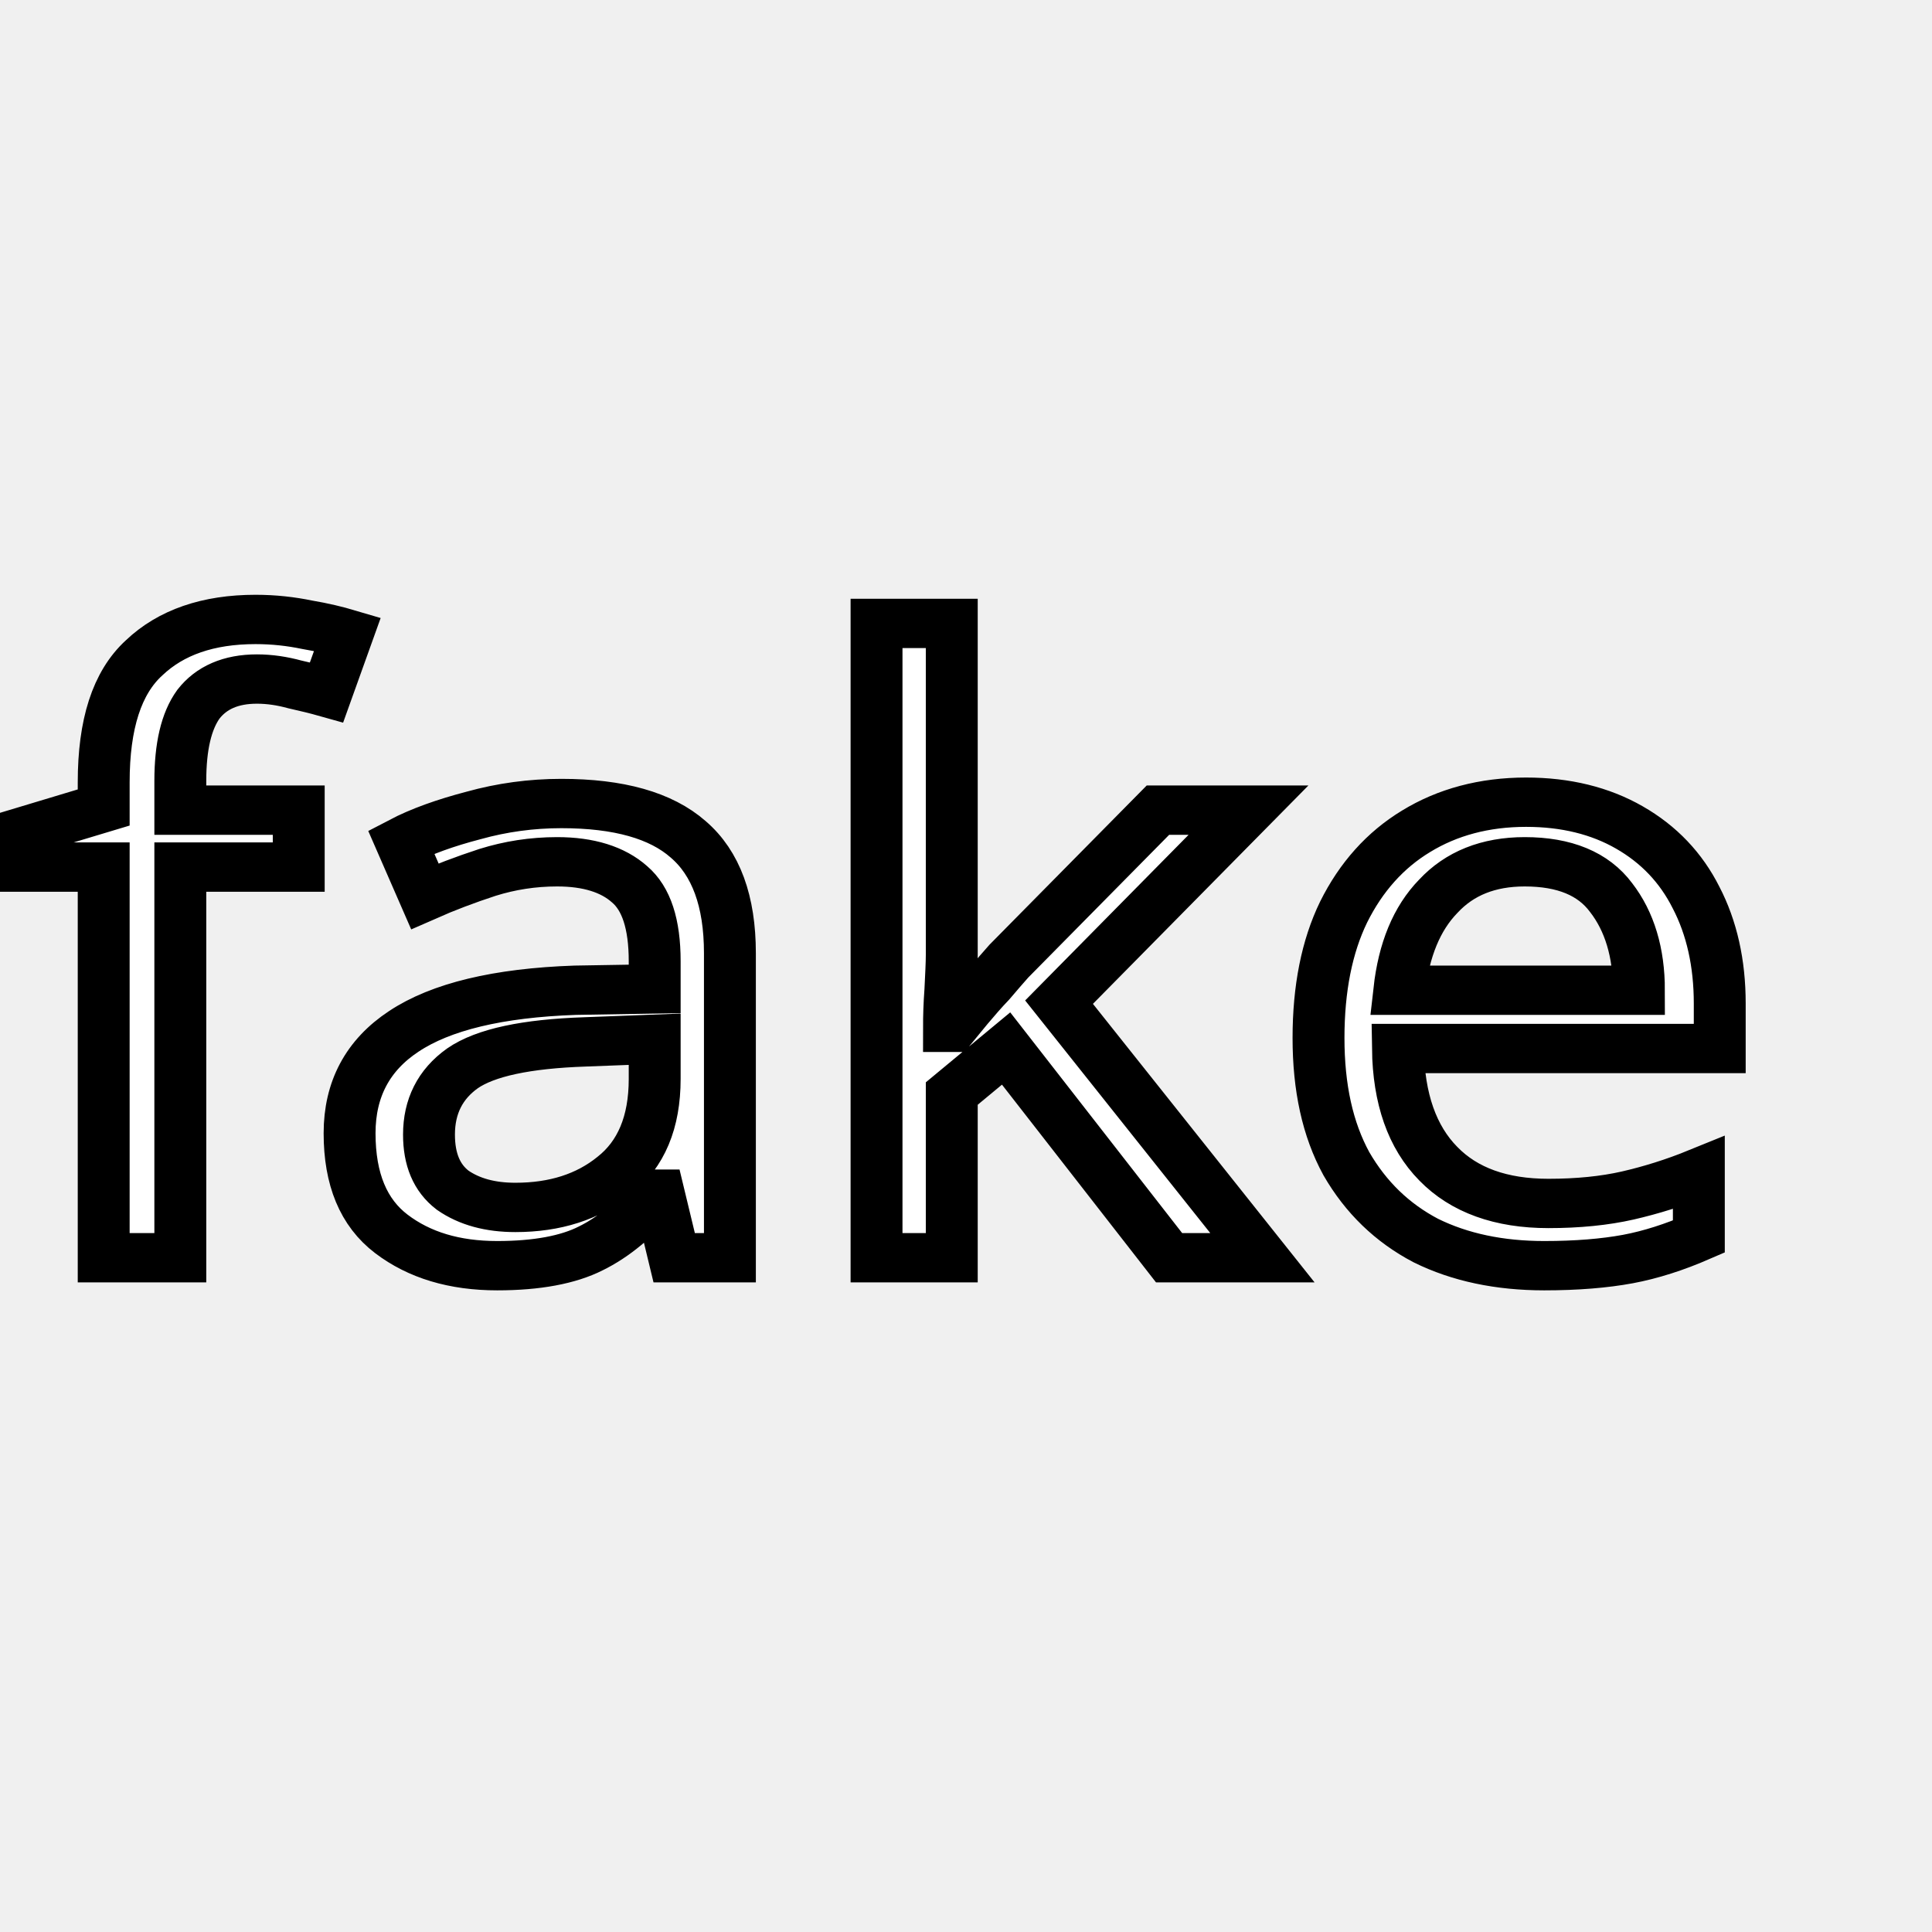
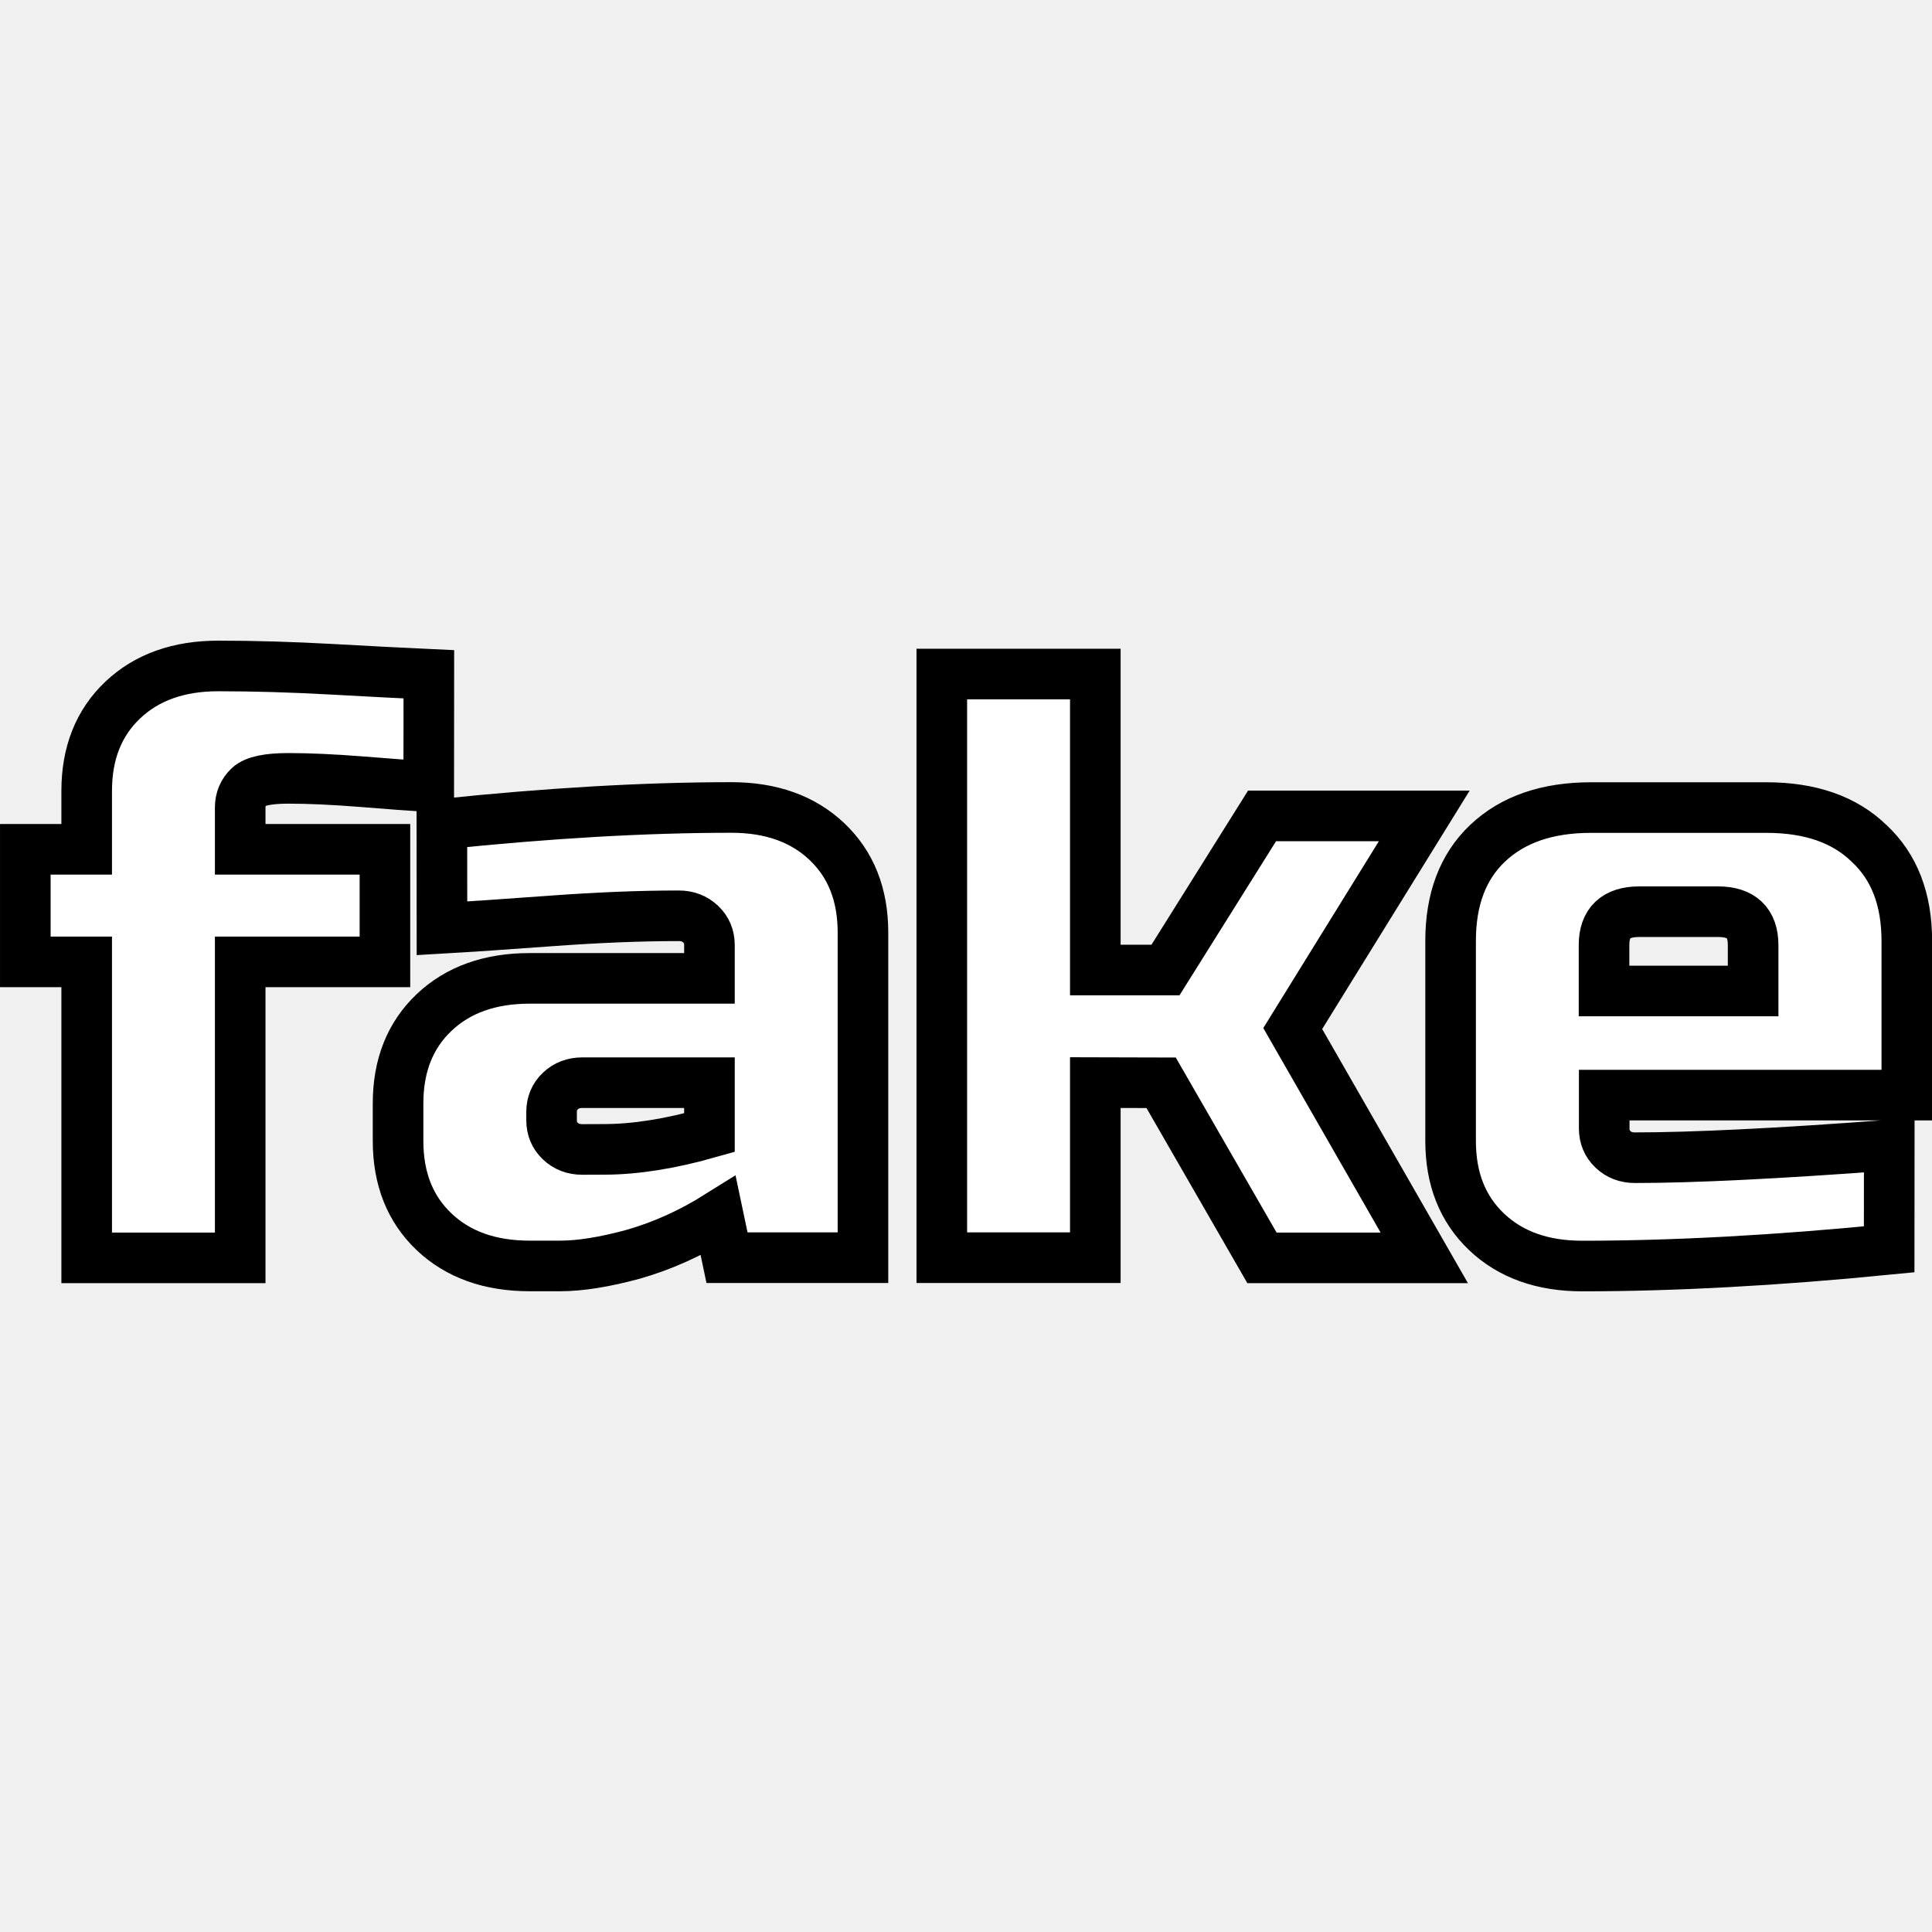
<svg xmlns="http://www.w3.org/2000/svg" width="84" height="84" viewBox="0 0 22.225 22.225" version="1.1" id="svg1">
  <defs id="defs1" />
  <g id="layer1" transform="translate(-30.4148,-88.7141)">
-     <text xml:space="preserve" style="font-size:9.837px;font-family:'Russo One';-inkscape-font-specification:'Russo One';fill:#ffffff;stroke:#000000;stroke-width:0.582;stroke-linecap:square;stroke-dasharray:none;paint-order:fill markers stroke" x="29.74" y="105.833" id="text2" transform="scale(1.025676,0.9749667)">
-       <tspan id="tspan2" style="stroke-width:0.582;stroke-dasharray:none" x="29.74" y="105.833">fake</tspan>
-     </text>
+     <path d="m 35.347,97.764 q -0.293,-0.019 -0.777,-0.058 -0.484,-0.038 -0.837,-0.038 -0.353,0 -0.454,0.096 -0.101,0.096 -0.101,0.24 v 0.48 h 1.665 v 1.295 h -1.665 v 3.405 h -1.766 v -3.405 h -0.706 v -1.295 h 0.706 v -0.671 q 0,-0.652 0.414,-1.045 0.414,-0.393 1.1,-0.393 0.615,0 1.302,0.038 0.686,0.038 1.12,0.058 z m 2.018,4.172 q 0.535,0 1.211,-0.192 v -0.575 h -1.463 q -0.151,0 -0.252,0.096 -0.101,0.096 -0.101,0.24 v 0.096 q 0,0.144 0.101,0.24 0.101,0.096 0.252,0.096 z m -1.867,-3.741 q 1.846,-0.192 3.33,-0.192 0.686,0 1.1,0.393 0.414,0.393 0.414,1.045 v 3.741 h -1.564 l -0.101,-0.48 q -0.474,0.297 -0.979,0.441 -0.494,0.134 -0.837,0.134 h -0.353 q -0.686,0 -1.1,-0.393 -0.414,-0.393 -0.414,-1.045 v -0.432 q 0,-0.652 0.414,-1.045 0.414,-0.393 1.1,-0.393 h 2.068 v -0.384 q 0,-0.144 -0.101,-0.24 -0.101,-0.096 -0.252,-0.096 -0.656,0 -1.453,0.058 -0.787,0.058 -1.271,0.086 z m 7.517,2.973 v 2.014 h -1.766 v -6.714 h 1.766 v 3.405 h 0.807 L 44.933,98.1 H 46.799 l -1.513,2.446 1.513,2.638 h -1.867 l -1.16,-2.014 z m 6.256,-1.966 q -0.404,0 -0.404,0.384 v 0.528 h 1.715 v -0.528 q 0,-0.384 -0.404,-0.384 z m 2.876,3.884 q -1.947,0.192 -3.531,0.192 -0.686,0 -1.1,-0.393 -0.414,-0.393 -0.414,-1.045 v -2.302 q 0,-0.719 0.424,-1.122 0.434,-0.412 1.191,-0.412 h 2.018 q 0.757,0 1.181,0.412 0.434,0.403 0.434,1.122 v 1.774 h -3.481 v 0.384 q 0,0.144 0.101,0.24 0.101,0.096 0.252,0.096 0.999,0 2.926,-0.144 z" id="text2" style="font-size:9.837px;font-family:'Russo One';-inkscape-font-specification:'Russo One';fill:#ffffff;stroke:#000000;stroke-width:0.582;stroke-linecap:square;paint-order:fill markers stroke" aria-label="fake" />
  </g>
</svg>
